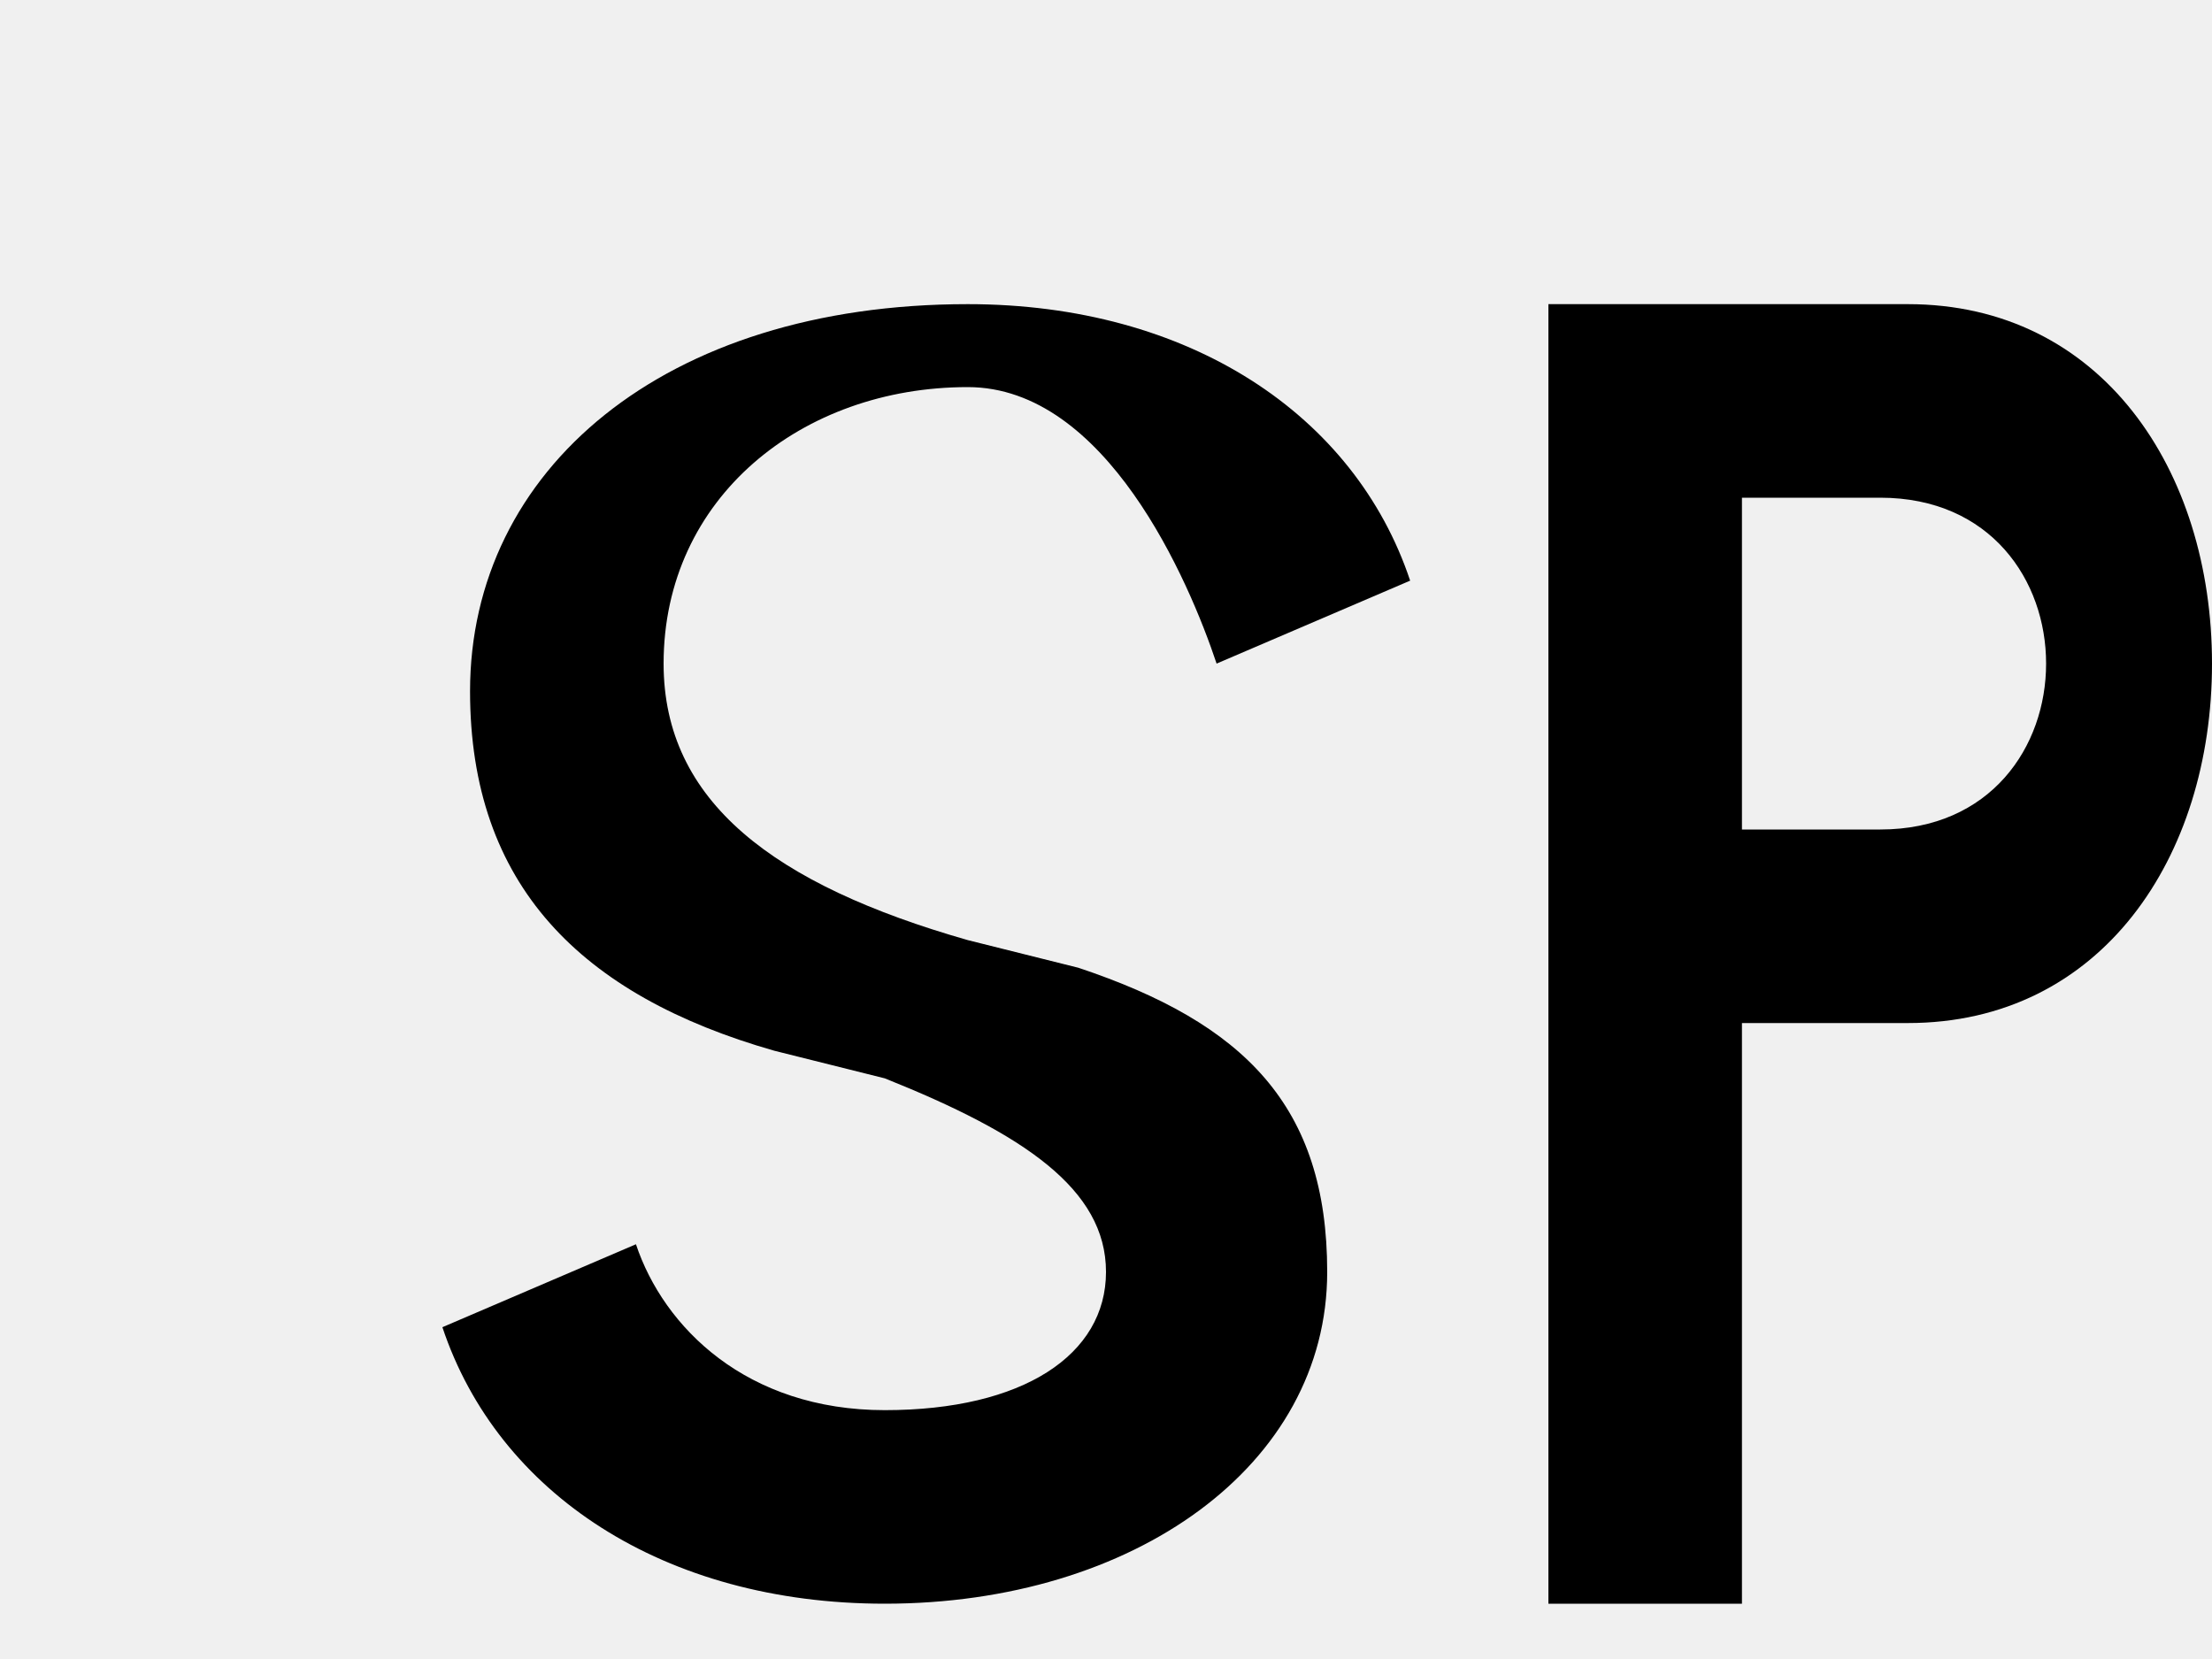
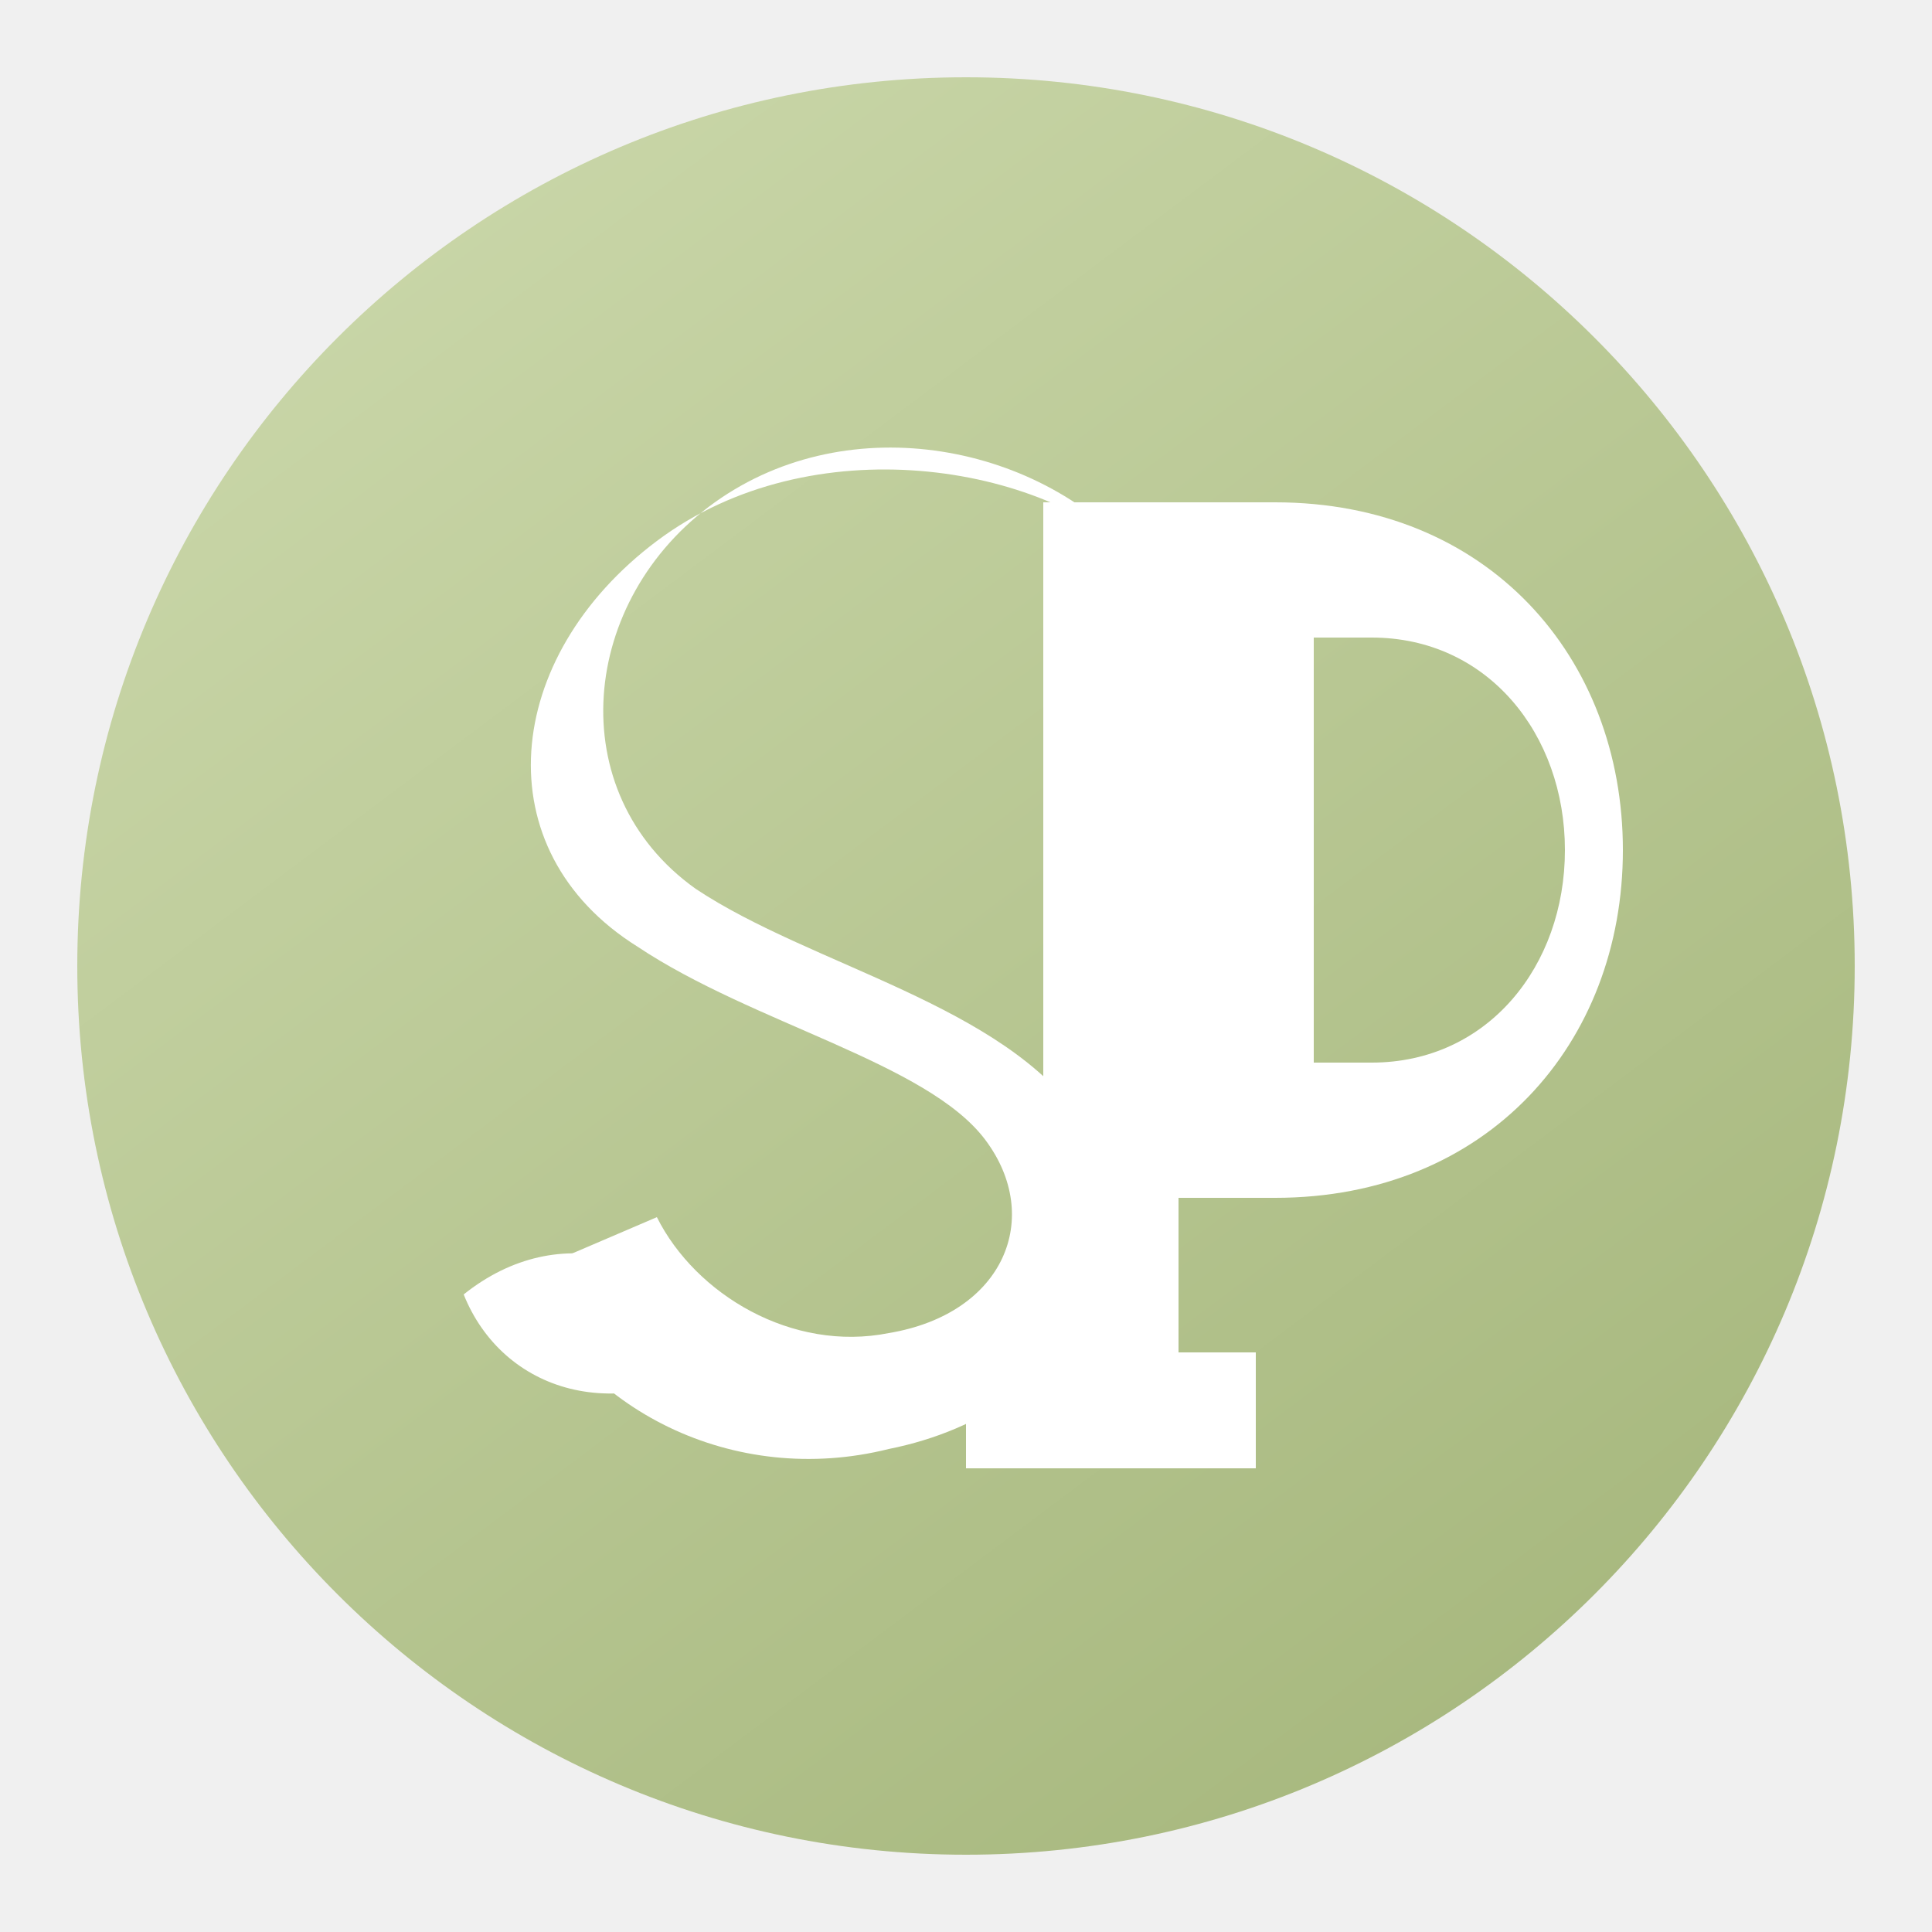
- <svg xmlns="http://www.w3.org/2000/svg" viewBox="0 0 160 120" role="img" aria-label="SP">
-   <g fill="#000">
-     <path d="       M70 28       C58 28 48 36 48 48       C48 58 56 64 70 68       L78 70       C90 74 96 80 96 92       C96 106 82 116 64 116       C48 116 36 108 32 96       L46 90       C48 96 54 102 64 102       C74 102 80 98 80 92       C80 86 74 82 64 78       L56 76       C42 72 34 64 34 50       C34 34 48 22 70 22       C86 22 98 30 102 42       L88 48       C86 42 80 28 70 28Z     " />
-     <path d="       M112 22       H126       V116       H112       V22Z       M126 22       H138       C152 22 160 34 160 48       C160 62 152 74 138 74       H126       V22Z       M126 36       V60       H136       C144 60 148 54 148 48       C148 42 144 36 136 36       H126Z     " />
+ <svg xmlns="http://www.w3.org/2000/svg" viewBox="0 0 200 200" role="img" aria-labelledby="title">
+   <defs>
+     <linearGradient id="disc" x1="40" y1="20" x2="160" y2="180" gradientUnits="userSpaceOnUse">
+       <stop offset="0%" stop-color="#C9D6A8" />
+       <stop offset="100%" stop-color="#A7B87E" />
+     </linearGradient>
+   </defs>
+   <circle cx="100" cy="100" r="92" fill="url(#disc)" />
+   <g fill="#FFFFFF">
+     <path d="       M118 58       C108 46 88 42 74 52       C60 62 58 82 72 92       C84 100 104 104 112 116       C120 128 112 146 92 150       C76 154 60 146 54 132       L68 126       C72 134 82 140 92 138       C104 136 108 126 102 118       C96 110 78 106 66 98       C50 88 52 68 68 56       C84 44 108 48 118 58Z     " />
+     <path d="M48 134c10-8 22-4 28 6-12 8-24 4-28-6z" />
+     <path d="M108 52h14v100H108z" />
+     <path d="M100 140h30v12h-30z" />
+     <path d="       M122 52       h10       c22 0 36 16 36 36       s-14 36-36 36       h-10       V52zm14 14v44h6       c12 0 20-10 20-22s-8-22-20-22h-6z     " />
  </g>
</svg>
